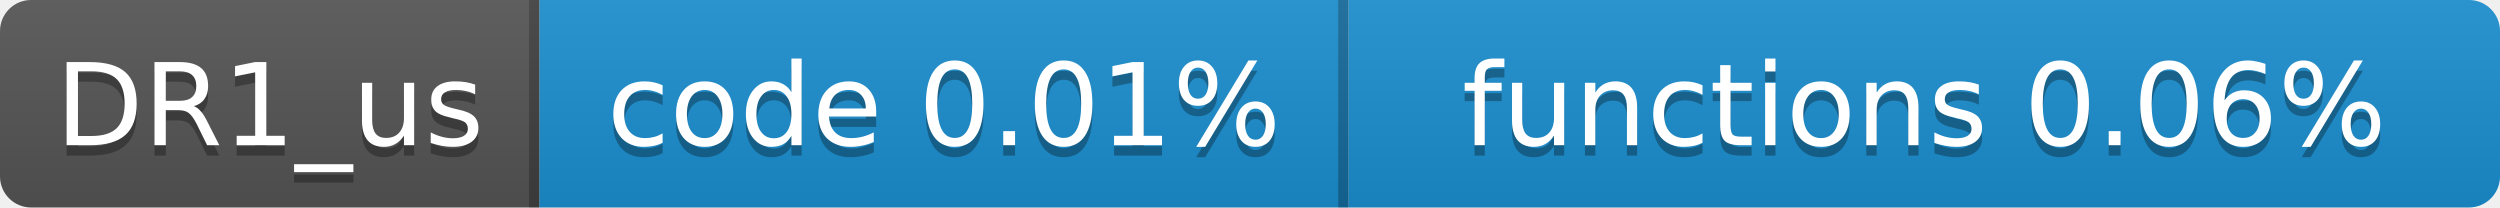
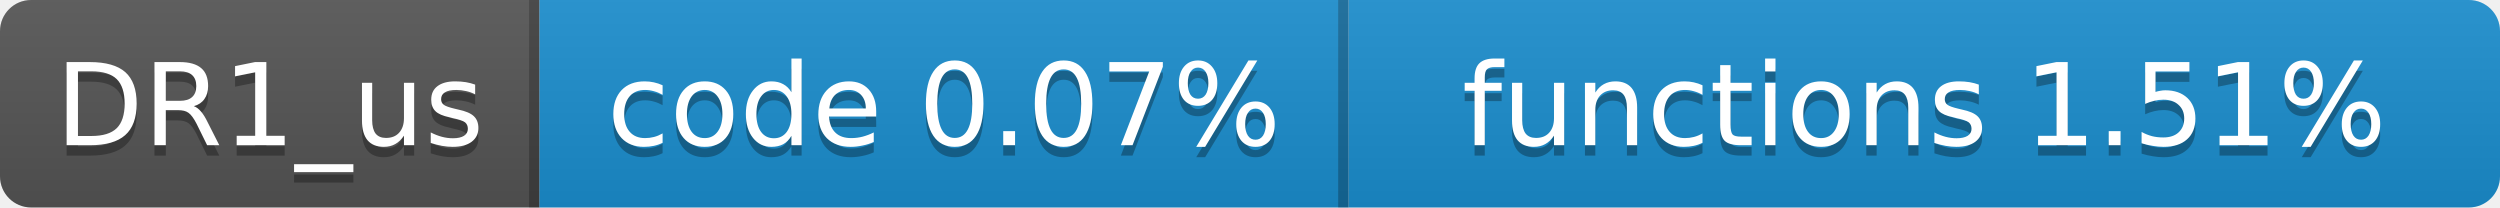
- <svg xmlns="http://www.w3.org/2000/svg" width="241" height="20" role="img" aria-label="DR1_us: code 0.01%, functions 0.06%">
+ <svg xmlns="http://www.w3.org/2000/svg" width="241" height="20" role="img" aria-label="DR1_us: code 0.07%, functions 1.51%">
  <linearGradient id="g" x2="0" y2="100%">
    <stop offset="0" stop-color="#bbb" stop-opacity=".1" />
    <stop offset="1" stop-opacity=".1" />
  </linearGradient>
  <clipPath id="r">
    <rect width="241" height="20" rx="3" fill="#fff" />
  </clipPath>
  <g clip-path="url(#r)">
    <rect x="0" width="52" height="20" fill="#555555" />
    <rect x="52" width="78" height="20" fill="#1b8ecf" />
    <rect x="130" width="111" height="20" fill="#1b8ecf" />
    <rect x="51" width="1" height="20" fill="#000" fill-opacity=".25" />
    <rect x="129" width="1" height="20" fill="#000" fill-opacity=".25" />
    <rect width="241" height="20" fill="url(#g)" />
  </g>
  <g fill="#fff" text-anchor="middle" font-family="Verdana,DejaVu Sans,sans-serif" font-size="11">
    <text x="26.0" y="15" fill="#010101" fill-opacity=".3">DR1_us</text>
    <text x="26.0" y="14">DR1_us</text>
-     <text x="91.0" y="15" fill="#010101" fill-opacity=".3">code 0.01%</text>
-     <text x="91.0" y="14">code 0.01%</text>
-     <text x="185.5" y="15" fill="#010101" fill-opacity=".3">functions 0.06%</text>
-     <text x="185.5" y="14">functions 0.06%</text>
+     <text x="91.0" y="15" fill="#010101" fill-opacity=".3">code 0.07%</text>
+     <text x="91.0" y="14">code 0.07%</text>
+     <text x="185.5" y="15" fill="#010101" fill-opacity=".3">functions 1.51%</text>
+     <text x="185.5" y="14">functions 1.51%</text>
  </g>
</svg>
